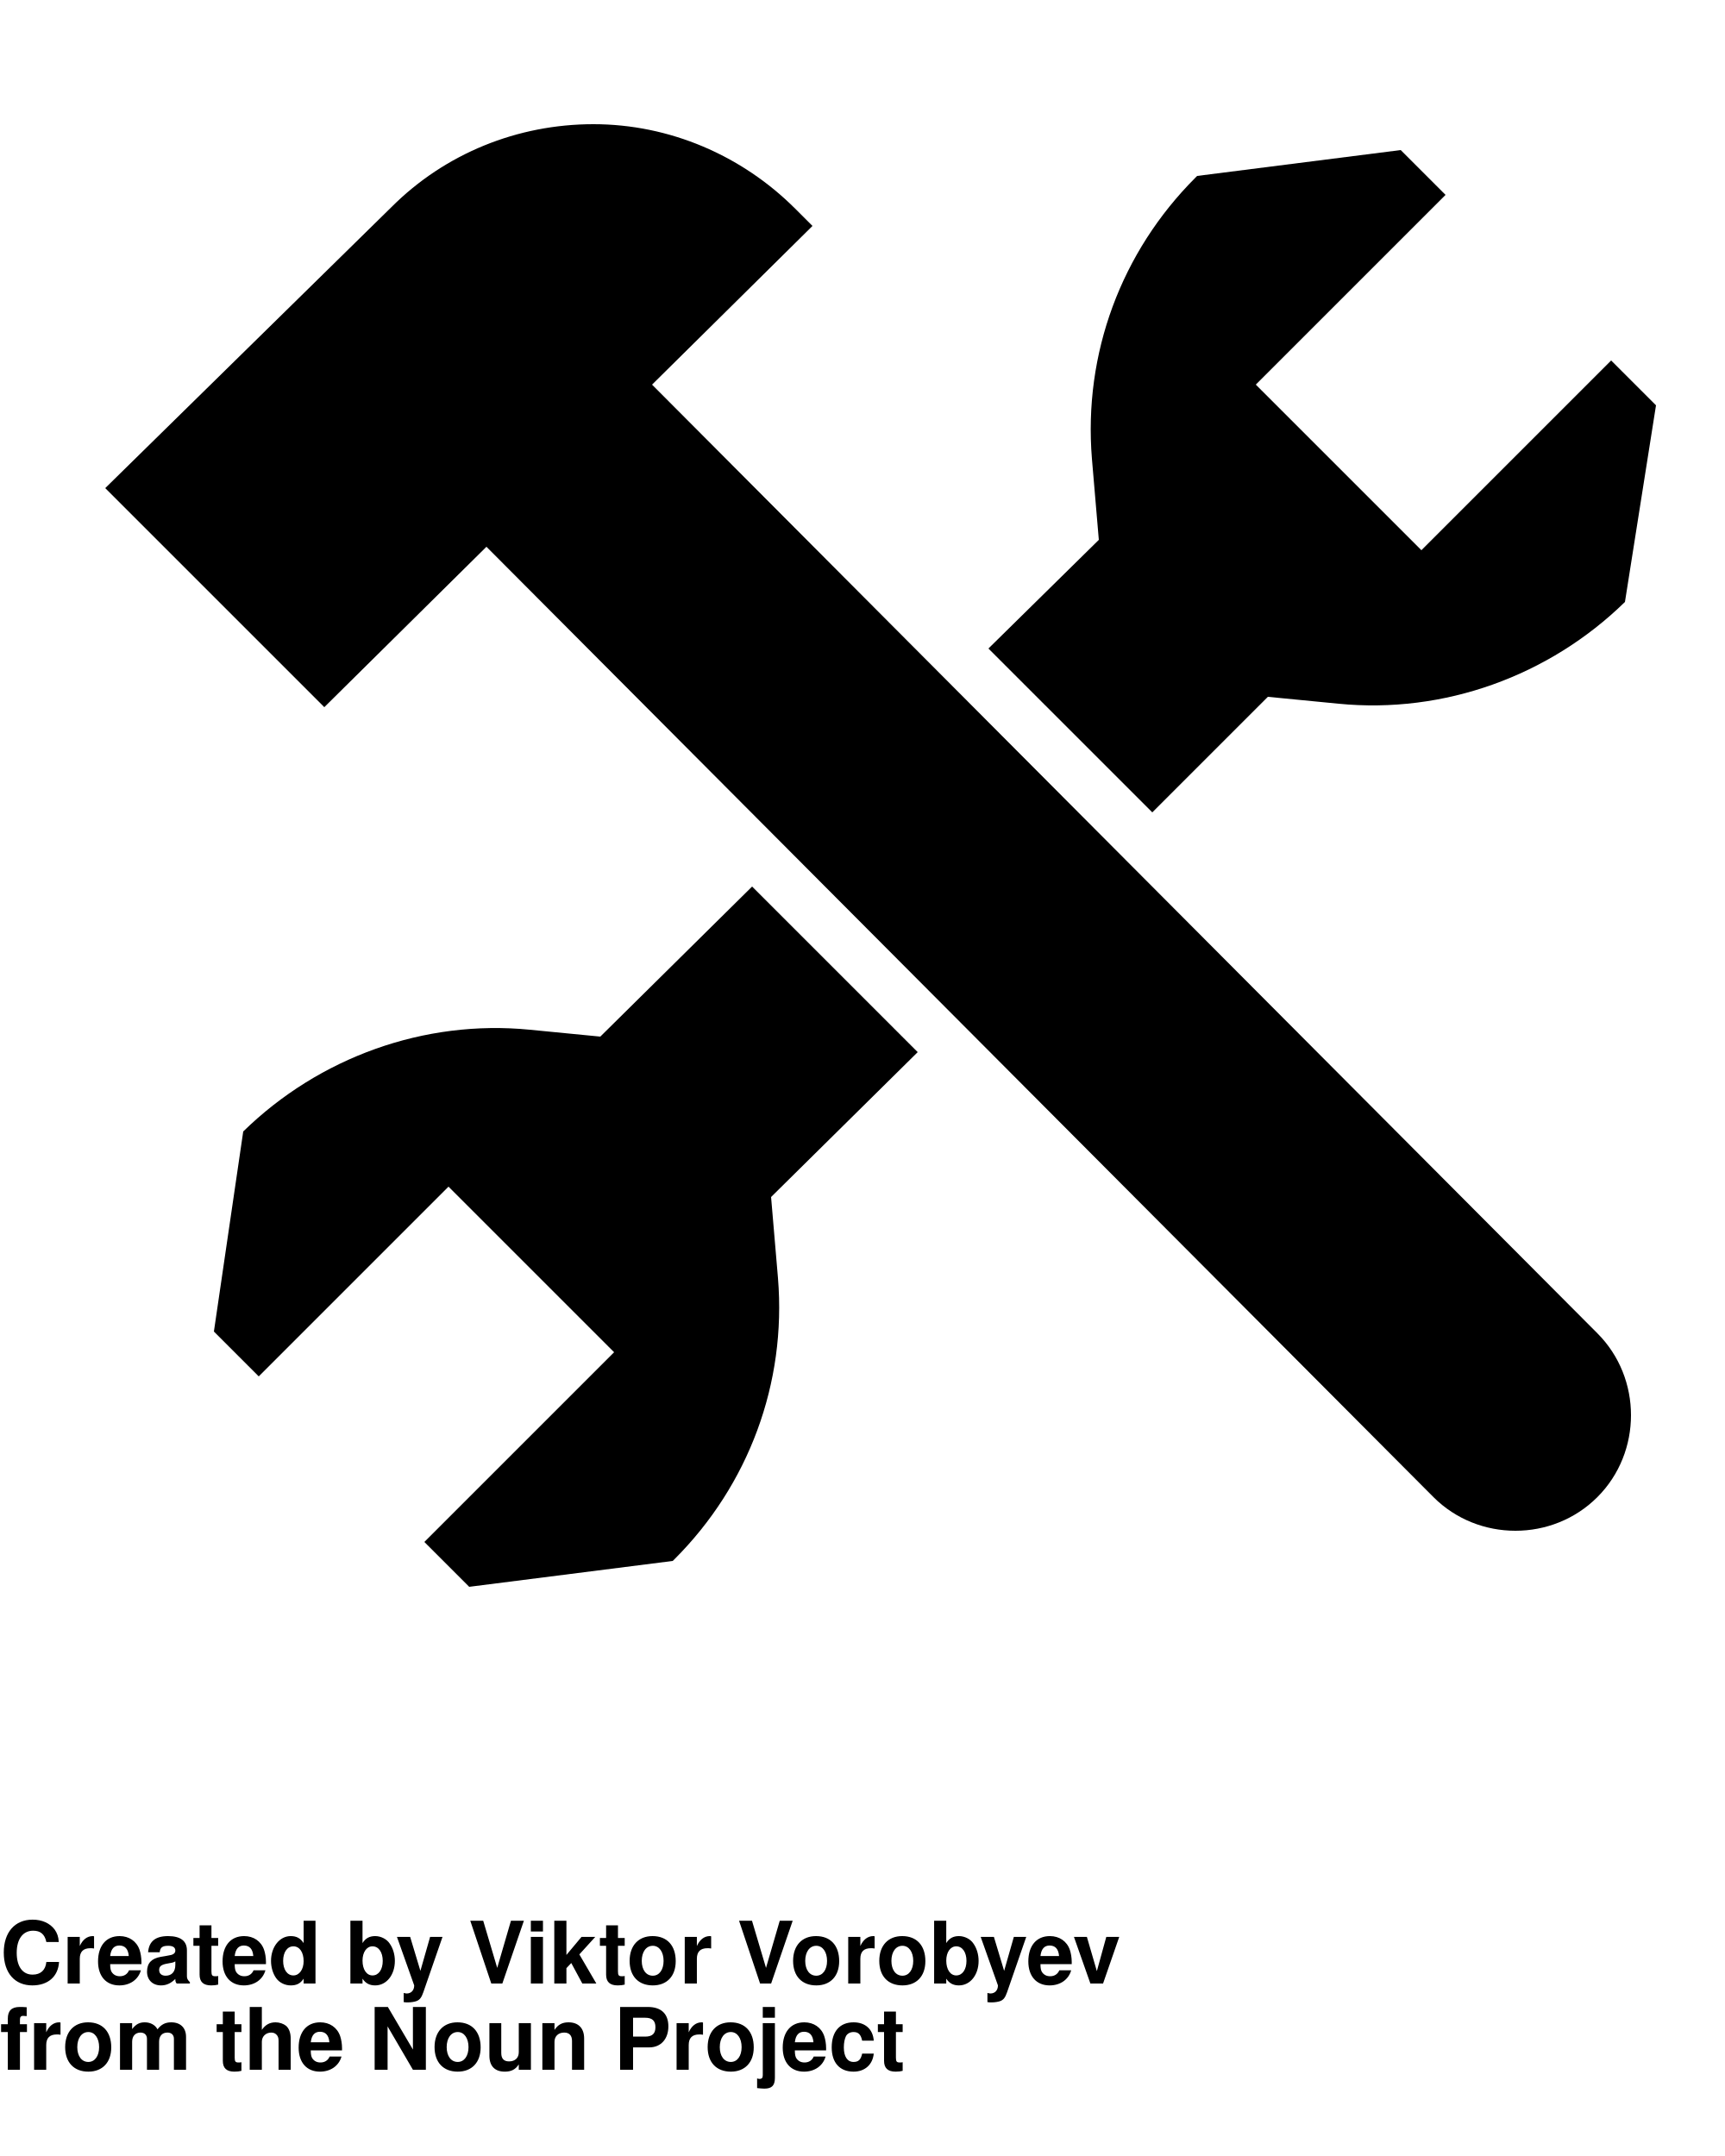
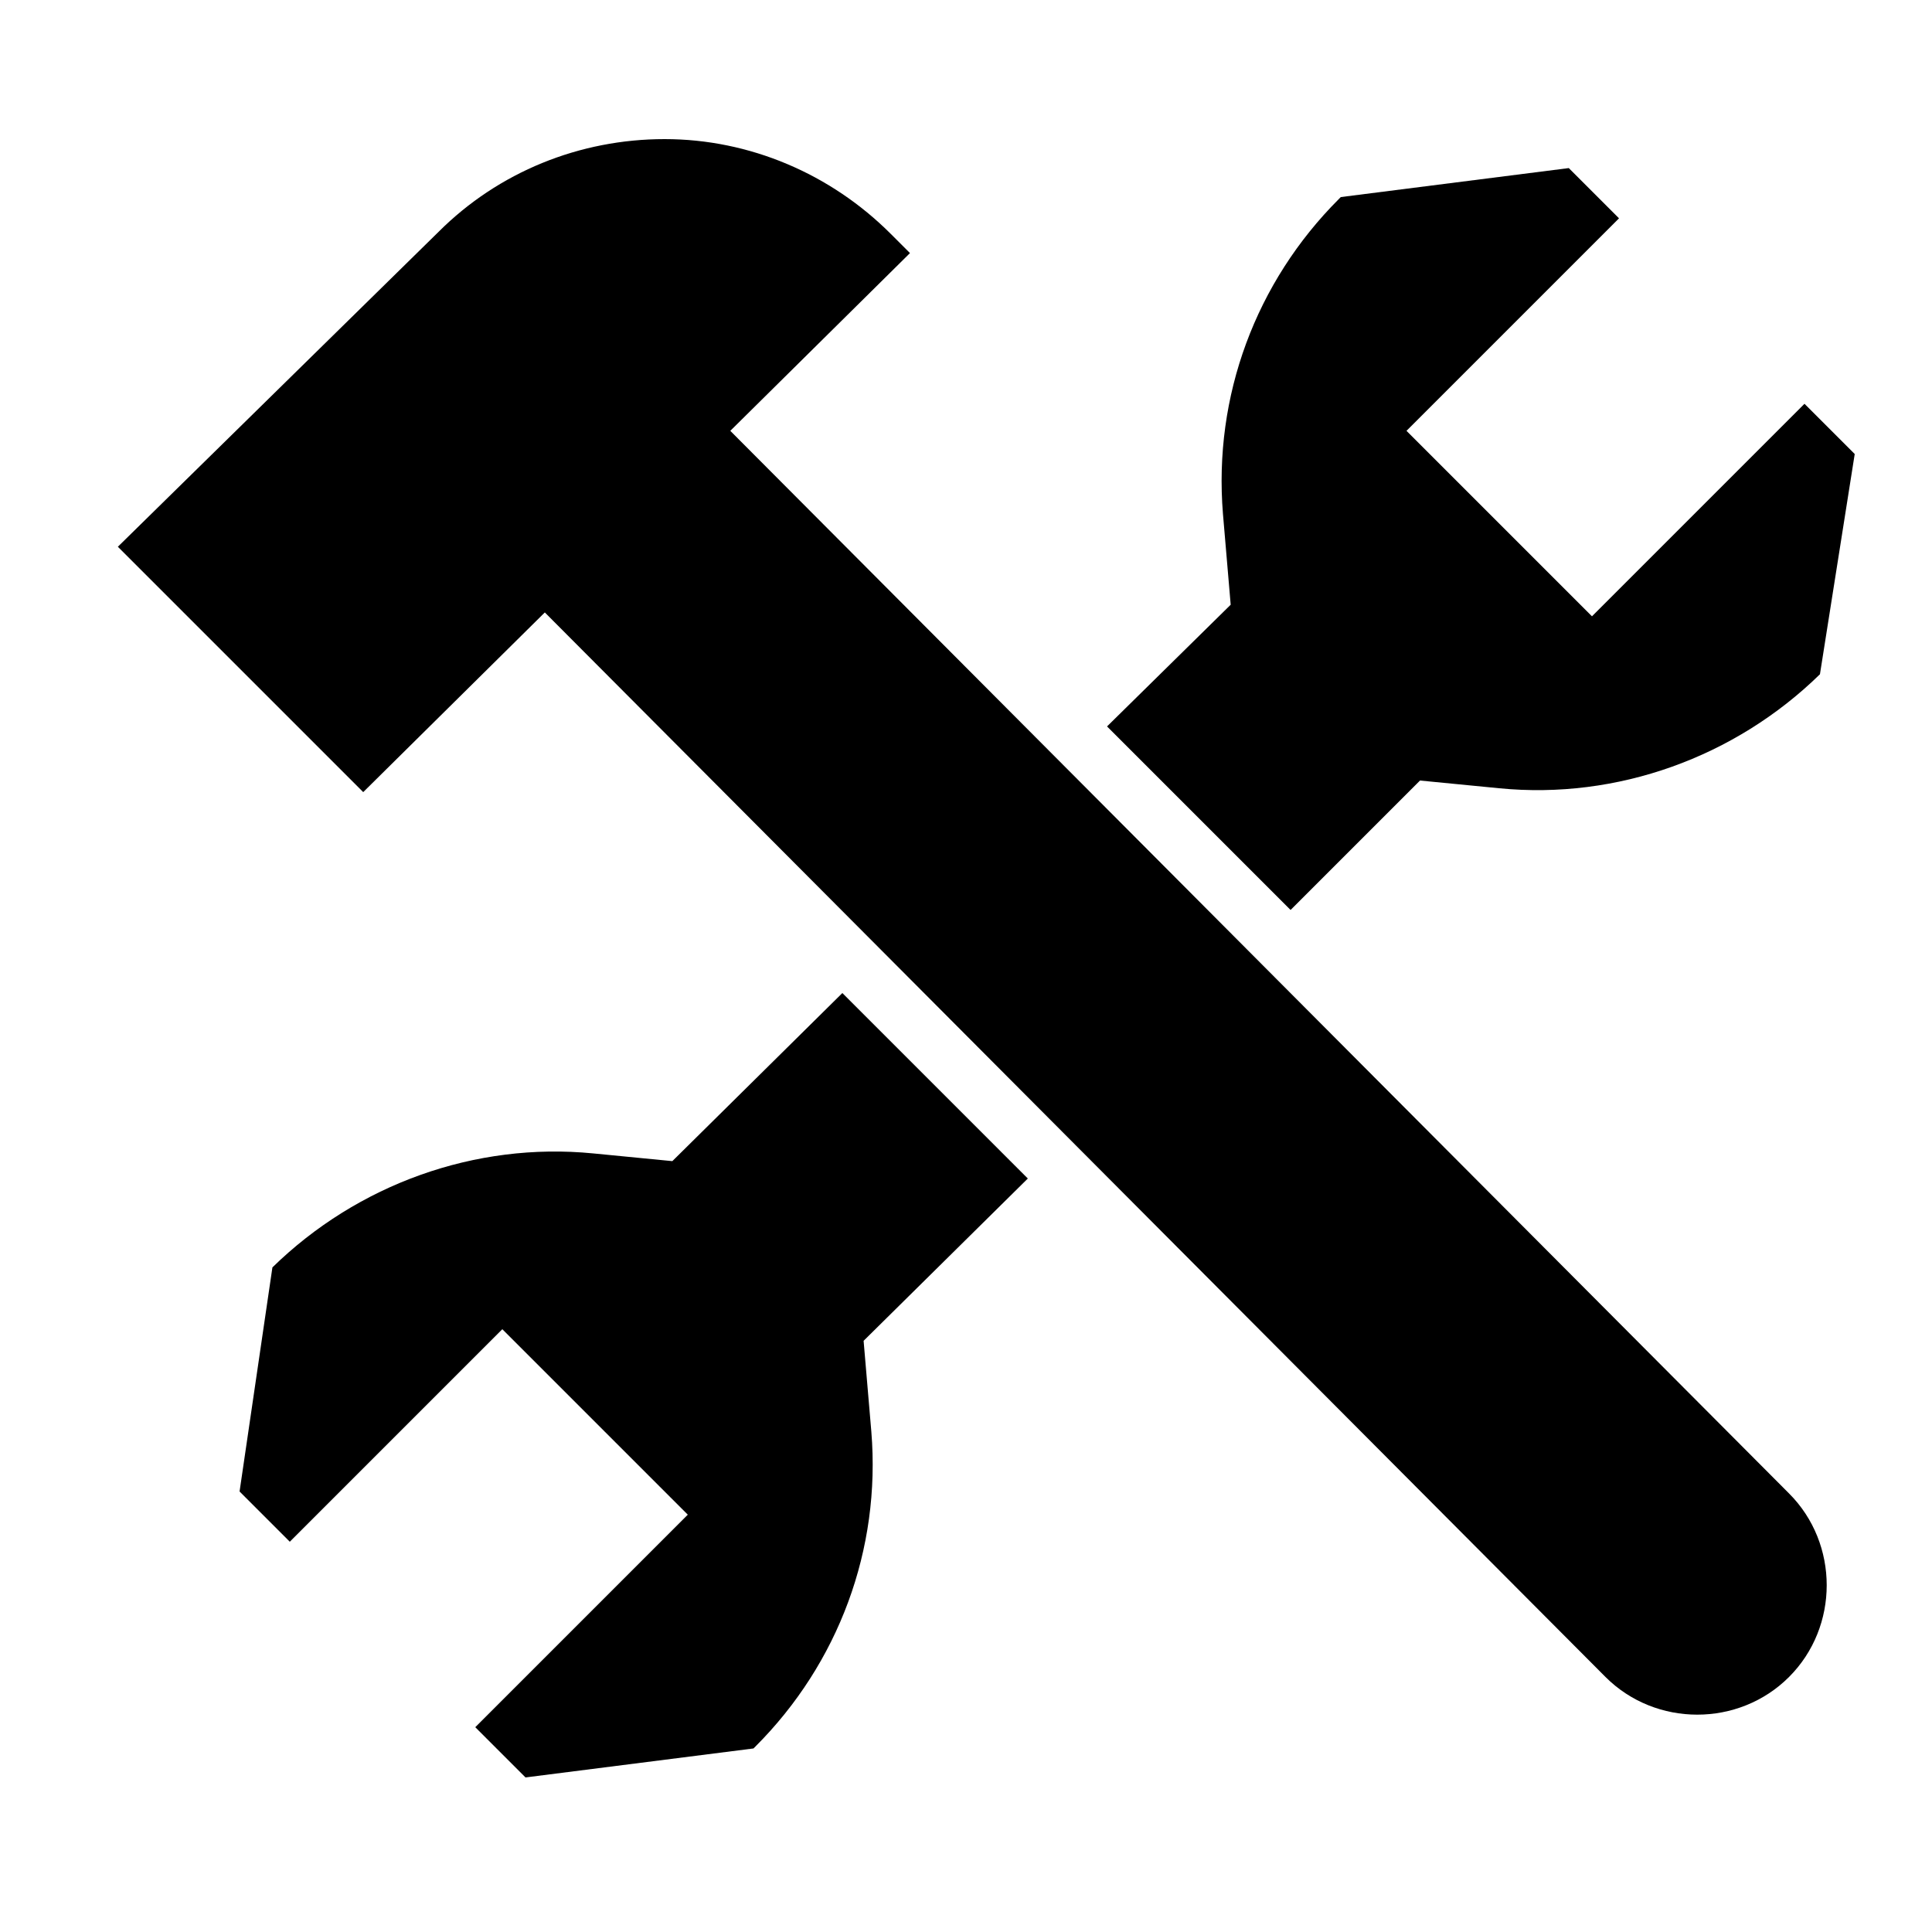
- <svg xmlns="http://www.w3.org/2000/svg" version="1.1" x="0px" y="0px" viewBox="0 0 100 125" style="enable-background:new 0 0 100 100;" xml:space="preserve">
+ <svg xmlns="http://www.w3.org/2000/svg" version="1.1" x="0px" y="0px" viewBox="0 0 100 100" style="enable-background:new 0 0 100 100;" xml:space="preserve">
  <g>
    <path d="M37.8,22.3l9.3-9.2l-1-1C43,9,38.8,7.2,34.4,7.2c-4.4,0-8.6,1.7-11.7,4.8L6.1,28.3L18.8,41l9.4-9.3l54.9,55.1   c2.6,2.6,6.9,2.6,9.5,0v0c2.6-2.6,2.6-6.9,0-9.5L37.8,22.3z" />
    <path d="M82.4,31.9l-9.6-9.6l11-11l-2.6-2.6l-11.8,1.5l-0.1,0.1c-4.3,4.3-6.5,10.2-6,16.3l0.4,4.7l-6.4,6.3l9.5,9.5l6.7-6.7   l4.1,0.4c6.1,0.6,12.2-1.6,16.6-5.9l0,0L96,23.5l-2.6-2.6L82.4,31.9z" />
    <path d="M43.6,51.4l-8.8,8.7l-4.1-0.4c-6.1-0.6-12.2,1.6-16.6,5.9l-1.7,11.6l2.6,2.6l11-11l9.6,9.6l-11,11l2.6,2.6l11.8-1.5   l0.1-0.1c4.3-4.3,6.5-10.2,6-16.3l-0.4-4.7l8.5-8.4L43.6,51.4z" />
  </g>
-   <text x="0" y="115" fill="#000000" font-size="5px" font-weight="bold" font-family="'Helvetica Neue', Helvetica, Arial-Unicode, Arial, Sans-serif">Created by Viktor Vorobyev</text>
-   <text x="0" y="120" fill="#000000" font-size="5px" font-weight="bold" font-family="'Helvetica Neue', Helvetica, Arial-Unicode, Arial, Sans-serif">from the Noun Project</text>
</svg>
